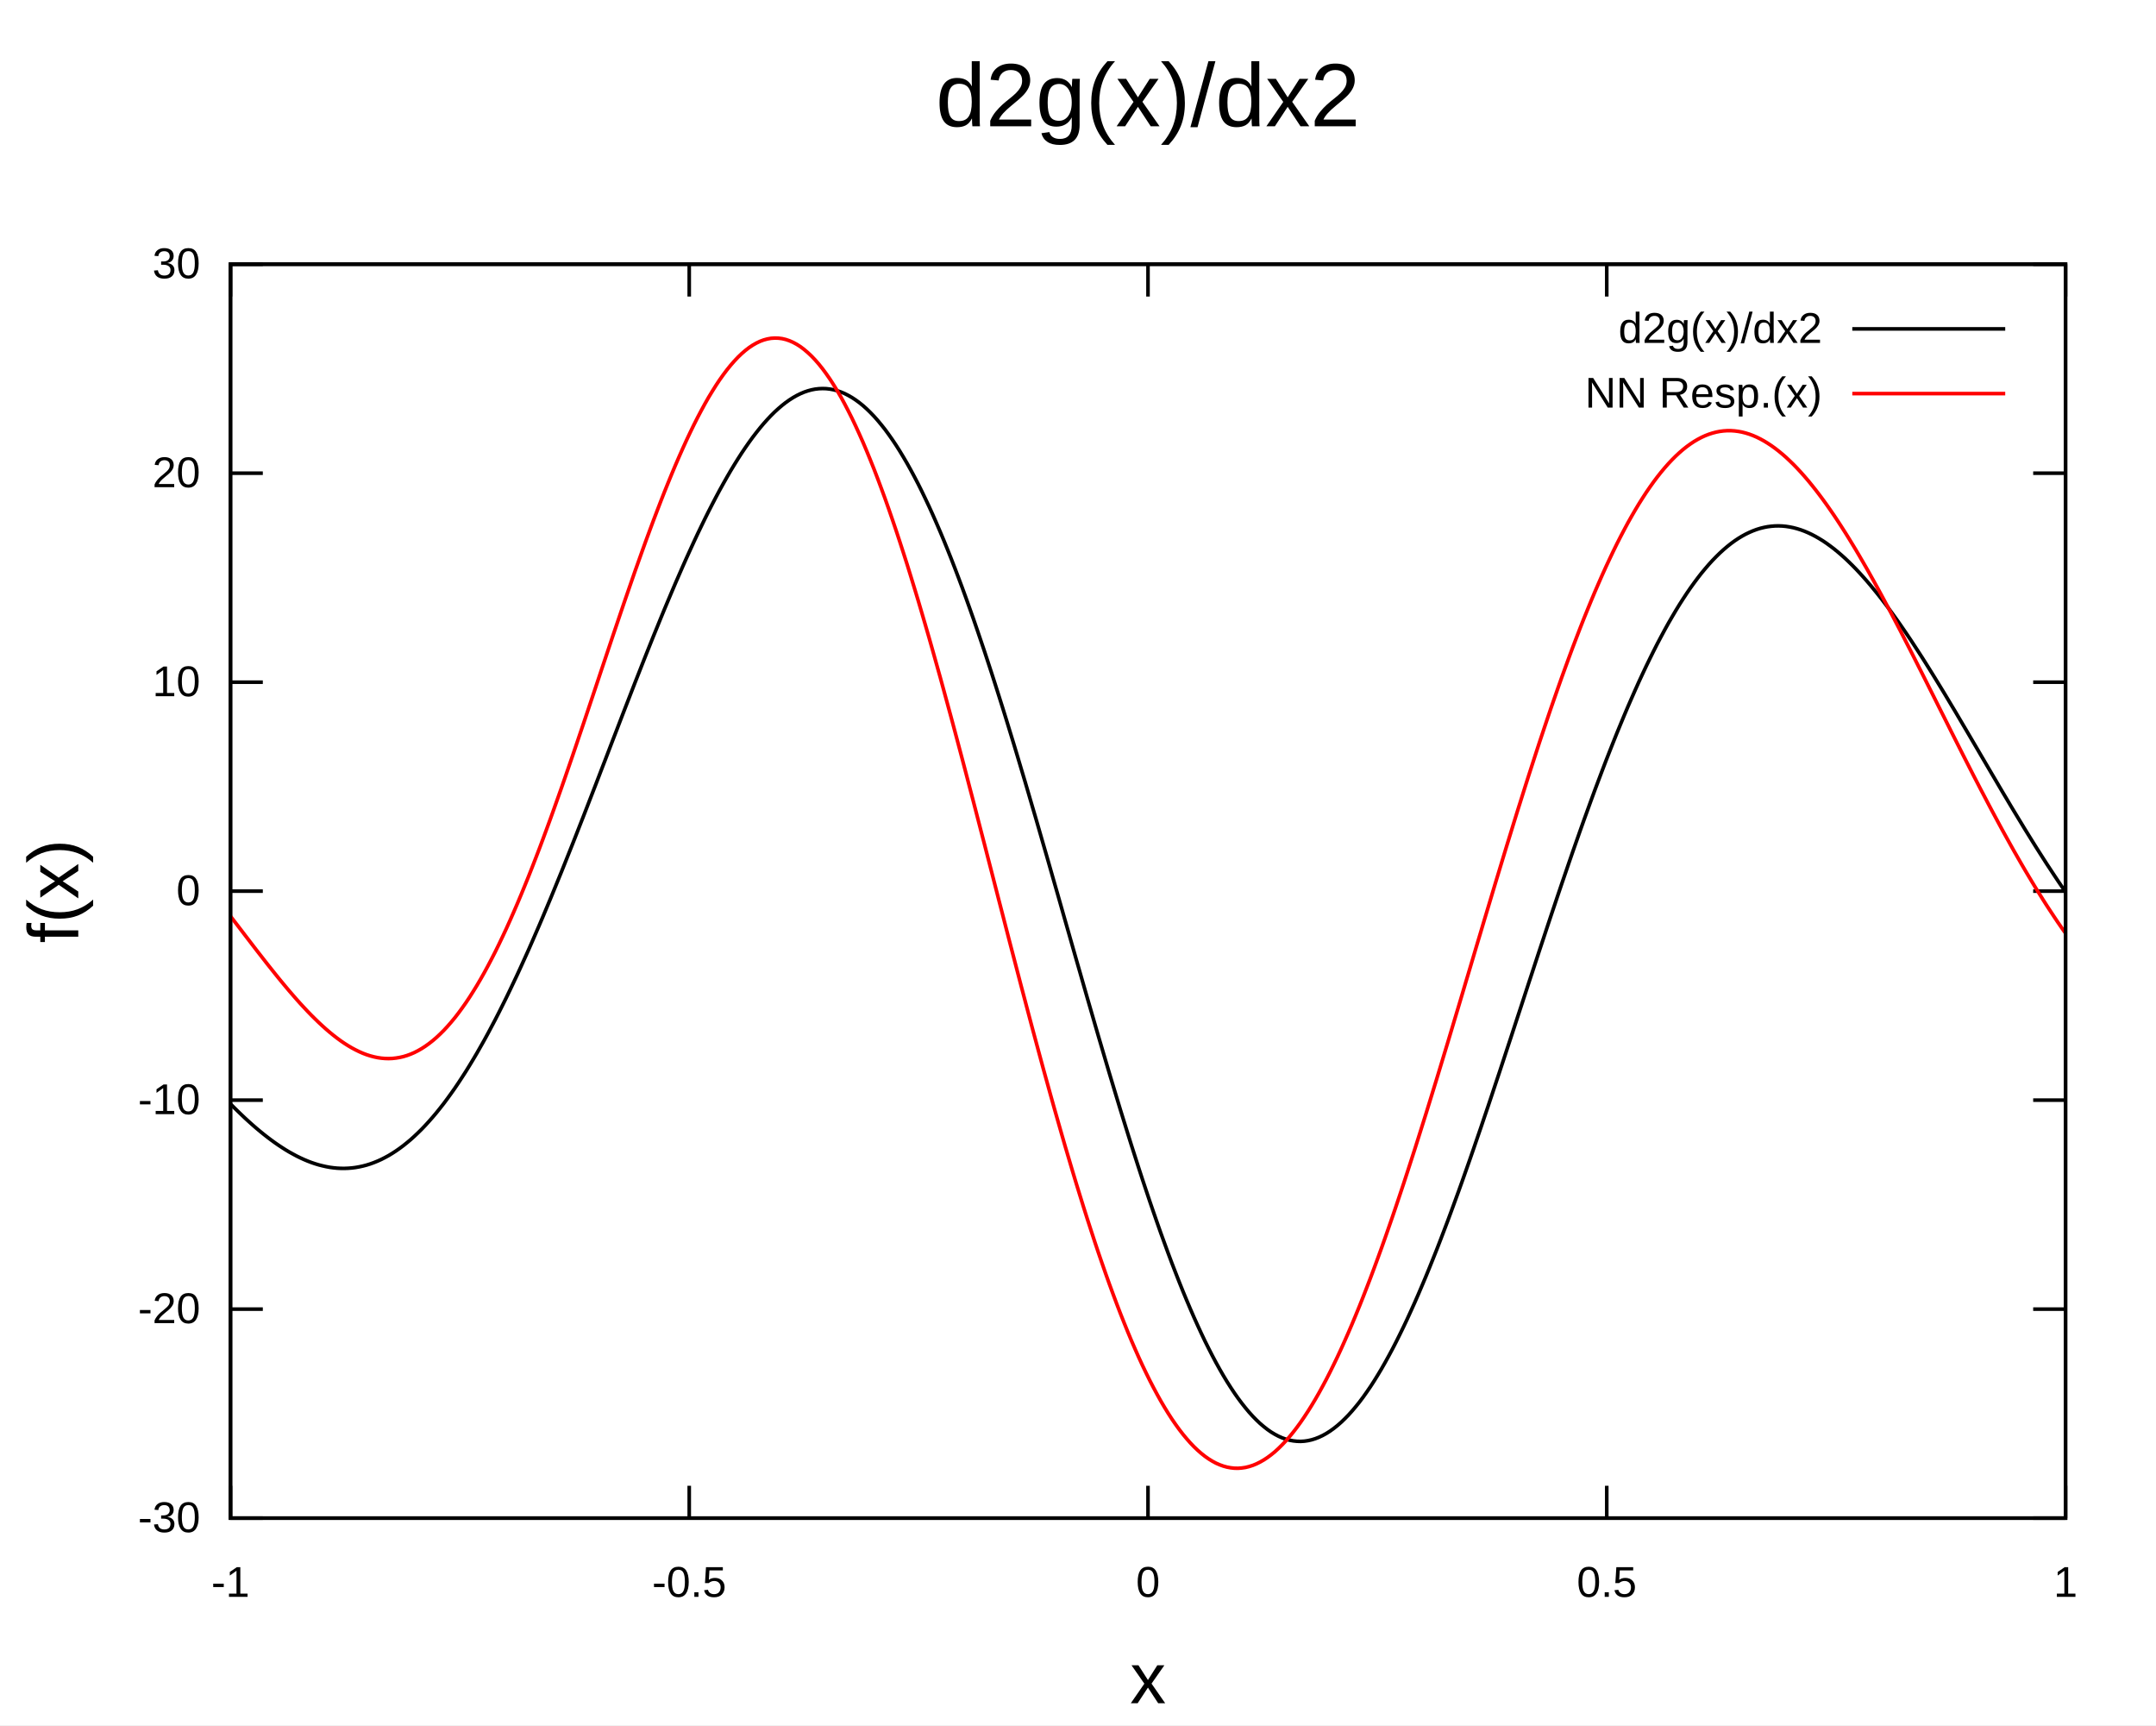
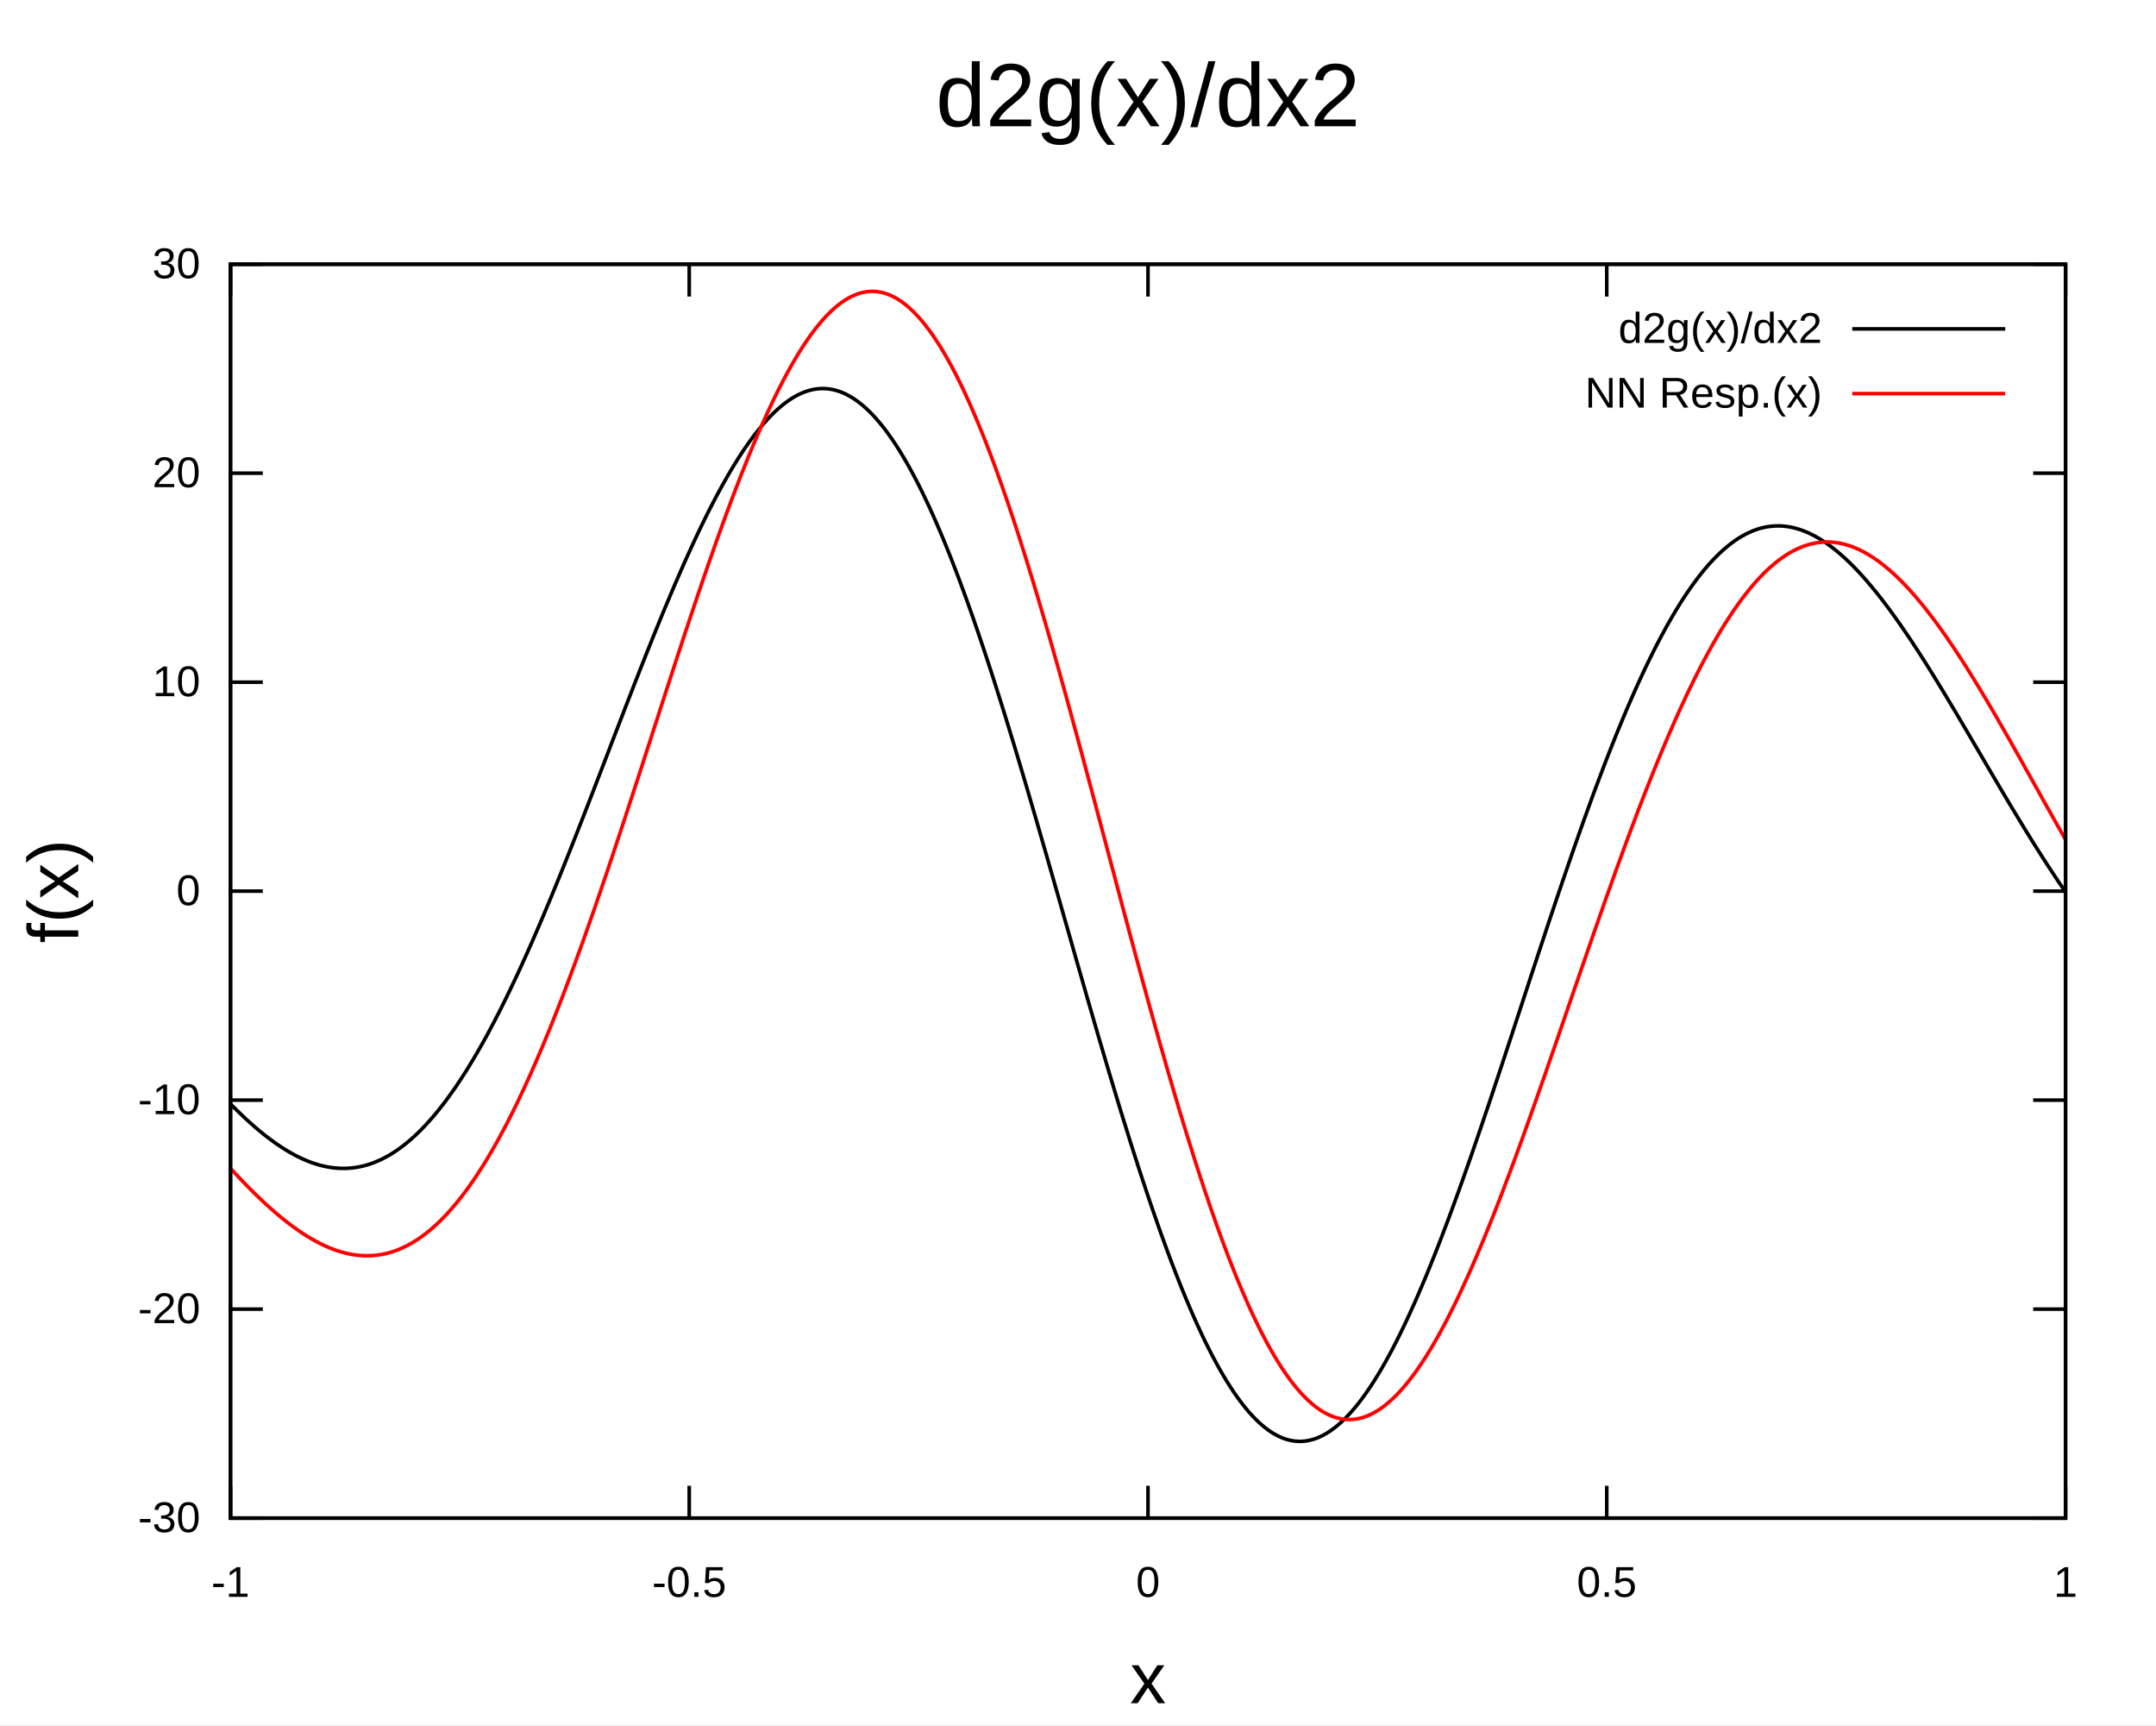
<svg xmlns="http://www.w3.org/2000/svg" xmlns:xlink="http://www.w3.org/1999/xlink" width="600" height="480" viewBox="0 0 600 480">
  <g id="gnuplot_canvas">
    <rect x="0" y="0" width="600" height="480" fill="#ffffff" />
    <defs>
      <circle id="gpDot" r="0.5" stroke-width="0.5" stroke="currentColor" />
      <path id="gpPt0" stroke-width="0.222" stroke="currentColor" d="M-1,0 h2 M0,-1 v2" />
      <path id="gpPt1" stroke-width="0.222" stroke="currentColor" d="M-1,-1 L1,1 M1,-1 L-1,1" />
      <path id="gpPt2" stroke-width="0.222" stroke="currentColor" d="M-1,0 L1,0 M0,-1 L0,1 M-1,-1 L1,1 M-1,1 L1,-1" />
      <rect id="gpPt3" stroke-width="0.222" stroke="currentColor" x="-1" y="-1" width="2" height="2" />
      <rect id="gpPt4" stroke-width="0.222" stroke="currentColor" fill="currentColor" x="-1" y="-1" width="2" height="2" />
      <circle id="gpPt5" stroke-width="0.222" stroke="currentColor" cx="0" cy="0" r="1" />
      <use xlink:href="#gpPt5" id="gpPt6" fill="currentColor" stroke="none" />
      <path id="gpPt7" stroke-width="0.222" stroke="currentColor" d="M0,-1.33 L-1.33,0.67 L1.33,0.67 z" />
      <use xlink:href="#gpPt7" id="gpPt8" fill="currentColor" stroke="none" />
      <use xlink:href="#gpPt7" id="gpPt9" stroke="currentColor" transform="rotate(180)" />
      <use xlink:href="#gpPt9" id="gpPt10" fill="currentColor" stroke="none" />
      <use xlink:href="#gpPt3" id="gpPt11" stroke="currentColor" transform="rotate(45)" />
      <use xlink:href="#gpPt11" id="gpPt12" fill="currentColor" stroke="none" />
      <path id="gpPt13" stroke-width="0.222" stroke="currentColor" d="M0,1.330 L1.265,0.411 L0.782,-1.067 L-0.782,-1.076 L-1.265,0.411 z" />
      <use xlink:href="#gpPt13" id="gpPt14" fill="currentColor" stroke="none" />
      <filter id="textbox" filterUnits="objectBoundingBox" x="0" y="0" height="1" width="1">
        <feFlood flood-color="#FFFFFF" flood-opacity="1" result="bgnd" />
        <feComposite in="SourceGraphic" in2="bgnd" operator="atop" />
      </filter>
      <filter id="greybox" filterUnits="objectBoundingBox" x="0" y="0" height="1" width="1">
        <feFlood flood-color="lightgrey" flood-opacity="1" result="grey" />
        <feComposite in="SourceGraphic" in2="grey" operator="atop" />
      </filter>
    </defs>
    <g fill="none" color="#FFFFFF" stroke="currentColor" stroke-width="1.00" stroke-linecap="butt" stroke-linejoin="miter">
</g>
    <g fill="none" color="black" stroke="currentColor" stroke-width="1.00" stroke-linecap="butt" stroke-linejoin="miter">
      <path stroke="black" d="M64.14,422.40 L73.14,422.40 M574.82,422.40 L565.82,422.40  " />
      <g transform="translate(55.75,426.30)" stroke="none" fill="black" font-family="Arial" font-size="12.00" text-anchor="end">
        <text>
          <tspan font-family="Arial">-30</tspan>
        </text>
      </g>
    </g>
    <g fill="none" color="black" stroke="currentColor" stroke-width="1.00" stroke-linecap="butt" stroke-linejoin="miter">
      <path stroke="black" d="M64.14,364.25 L73.14,364.25 M574.82,364.25 L565.82,364.25  " />
      <g transform="translate(55.75,368.15)" stroke="none" fill="black" font-family="Arial" font-size="12.00" text-anchor="end">
        <text>
          <tspan font-family="Arial">-20</tspan>
        </text>
      </g>
    </g>
    <g fill="none" color="black" stroke="currentColor" stroke-width="1.00" stroke-linecap="butt" stroke-linejoin="miter">
      <path stroke="black" d="M64.14,306.10 L73.14,306.10 M574.82,306.10 L565.82,306.10  " />
      <g transform="translate(55.75,310.00)" stroke="none" fill="black" font-family="Arial" font-size="12.00" text-anchor="end">
        <text>
          <tspan font-family="Arial">-10</tspan>
        </text>
      </g>
    </g>
    <g fill="none" color="black" stroke="currentColor" stroke-width="1.00" stroke-linecap="butt" stroke-linejoin="miter">
      <path stroke="black" d="M64.14,247.95 L73.14,247.95 M574.82,247.95 L565.82,247.95  " />
      <g transform="translate(55.75,251.85)" stroke="none" fill="black" font-family="Arial" font-size="12.00" text-anchor="end">
        <text>
          <tspan font-family="Arial"> 0</tspan>
        </text>
      </g>
    </g>
    <g fill="none" color="black" stroke="currentColor" stroke-width="1.00" stroke-linecap="butt" stroke-linejoin="miter">
      <path stroke="black" d="M64.14,189.81 L73.14,189.81 M574.82,189.81 L565.82,189.81  " />
      <g transform="translate(55.75,193.71)" stroke="none" fill="black" font-family="Arial" font-size="12.00" text-anchor="end">
        <text>
          <tspan font-family="Arial"> 10</tspan>
        </text>
      </g>
    </g>
    <g fill="none" color="black" stroke="currentColor" stroke-width="1.00" stroke-linecap="butt" stroke-linejoin="miter">
      <path stroke="black" d="M64.14,131.66 L73.14,131.66 M574.82,131.66 L565.82,131.66  " />
      <g transform="translate(55.75,135.56)" stroke="none" fill="black" font-family="Arial" font-size="12.00" text-anchor="end">
        <text>
          <tspan font-family="Arial"> 20</tspan>
        </text>
      </g>
    </g>
    <g fill="none" color="black" stroke="currentColor" stroke-width="1.00" stroke-linecap="butt" stroke-linejoin="miter">
      <path stroke="black" d="M64.14,73.51 L73.14,73.51 M574.82,73.51 L565.82,73.51  " />
      <g transform="translate(55.75,77.41)" stroke="none" fill="black" font-family="Arial" font-size="12.00" text-anchor="end">
        <text>
          <tspan font-family="Arial"> 30</tspan>
        </text>
      </g>
    </g>
    <g fill="none" color="black" stroke="currentColor" stroke-width="1.00" stroke-linecap="butt" stroke-linejoin="miter">
      <path stroke="black" d="M64.14,422.40 L64.14,413.40 M64.14,73.51 L64.14,82.51  " />
      <g transform="translate(64.14,444.30)" stroke="none" fill="black" font-family="Arial" font-size="12.00" text-anchor="middle">
        <text>
          <tspan font-family="Arial">-1</tspan>
        </text>
      </g>
    </g>
    <g fill="none" color="black" stroke="currentColor" stroke-width="1.00" stroke-linecap="butt" stroke-linejoin="miter">
      <path stroke="black" d="M191.81,422.40 L191.81,413.40 M191.81,73.51 L191.81,82.51  " />
      <g transform="translate(191.81,444.30)" stroke="none" fill="black" font-family="Arial" font-size="12.00" text-anchor="middle">
        <text>
          <tspan font-family="Arial">-0.5</tspan>
        </text>
      </g>
    </g>
    <g fill="none" color="black" stroke="currentColor" stroke-width="1.00" stroke-linecap="butt" stroke-linejoin="miter">
      <path stroke="black" d="M319.48,422.40 L319.48,413.40 M319.48,73.51 L319.48,82.51  " />
      <g transform="translate(319.48,444.30)" stroke="none" fill="black" font-family="Arial" font-size="12.00" text-anchor="middle">
        <text>
          <tspan font-family="Arial"> 0</tspan>
        </text>
      </g>
    </g>
    <g fill="none" color="black" stroke="currentColor" stroke-width="1.00" stroke-linecap="butt" stroke-linejoin="miter">
      <path stroke="black" d="M447.15,422.40 L447.15,413.40 M447.15,73.51 L447.15,82.51  " />
      <g transform="translate(447.15,444.30)" stroke="none" fill="black" font-family="Arial" font-size="12.00" text-anchor="middle">
        <text>
          <tspan font-family="Arial"> 0.5</tspan>
        </text>
      </g>
    </g>
    <g fill="none" color="black" stroke="currentColor" stroke-width="1.00" stroke-linecap="butt" stroke-linejoin="miter">
      <path stroke="black" d="M574.82,422.40 L574.82,413.40 M574.82,73.51 L574.82,82.51  " />
      <g transform="translate(574.82,444.30)" stroke="none" fill="black" font-family="Arial" font-size="12.00" text-anchor="middle">
        <text>
          <tspan font-family="Arial"> 1</tspan>
        </text>
      </g>
    </g>
    <g fill="none" color="black" stroke="currentColor" stroke-width="1.00" stroke-linecap="butt" stroke-linejoin="miter">
</g>
    <g fill="none" color="black" stroke="currentColor" stroke-width="1.00" stroke-linecap="butt" stroke-linejoin="miter">
      <path stroke="black" d="M64.14,73.51 L64.14,422.40 L574.82,422.40 L574.82,73.51 L64.14,73.51 Z  " />
    </g>
    <g fill="none" color="black" stroke="currentColor" stroke-width="1.00" stroke-linecap="butt" stroke-linejoin="miter">
      <g transform="translate(21.78,247.96) rotate(270)" stroke="none" fill="black" font-family="Arial" font-size="20.00" text-anchor="middle">
        <text>
          <tspan font-family="Arial">f(x)</tspan>
        </text>
      </g>
    </g>
    <g fill="none" color="black" stroke="currentColor" stroke-width="1.00" stroke-linecap="butt" stroke-linejoin="miter">
      <g transform="translate(319.48,473.90)" stroke="none" fill="black" font-family="Arial" font-size="20.00" text-anchor="middle">
        <text>
          <tspan font-family="Arial">x</tspan>
        </text>
      </g>
    </g>
    <g fill="none" color="black" stroke="currentColor" stroke-width="1.00" stroke-linecap="butt" stroke-linejoin="miter">
</g>
    <g id="gnuplot_plot_1">
      <g fill="none" color="black" stroke="currentColor" stroke-width="1.00" stroke-linecap="butt" stroke-linejoin="miter">
        <g transform="translate(507.09,95.41)" stroke="none" fill="black" font-family="Arial" font-size="12.00" text-anchor="end">
          <text>
            <tspan font-family="Arial">d2g(x)/dx2</tspan>
          </text>
        </g>
      </g>
      <g fill="none" color="black" stroke="currentColor" stroke-width="1.00" stroke-linecap="butt" stroke-linejoin="miter">
        <path stroke="rgb(  0,   0,   0)" d="M515.48,91.51 L558.04,91.51 M64.14,307.15 L65.16,308.18 L66.19,309.19 L67.21,310.17 L68.23,311.14 L69.26,312.08   L70.28,312.99 L71.30,313.88 L72.33,314.74 L73.35,315.57 L74.37,316.37 L75.40,317.15 L76.42,317.89 L77.44,318.60   L78.47,319.28 L79.49,319.93 L80.51,320.54 L81.54,321.11 L82.56,321.66 L83.58,322.16 L84.61,322.63 L85.63,323.06   L86.65,323.45 L87.68,323.80 L88.70,324.11 L89.73,324.37 L90.75,324.60 L91.77,324.79 L92.80,324.93 L93.82,325.03   L94.84,325.08 L95.87,325.09 L96.89,325.05 L97.91,324.97 L98.94,324.84 L99.96,324.66 L100.98,324.44 L102.01,324.17   L103.03,323.85 L104.05,323.48 L105.08,323.06 L106.10,322.60 L107.12,322.08 L108.15,321.52 L109.17,320.90 L110.19,320.24   L111.22,319.52 L112.24,318.76 L113.26,317.94 L114.29,317.08 L115.31,316.16 L116.33,315.19 L117.36,314.18 L118.38,313.11   L119.40,311.99 L120.43,310.82 L121.45,309.61 L122.47,308.34 L123.50,307.03 L124.52,305.66 L125.54,304.25 L126.57,302.79   L127.59,301.28 L128.61,299.72 L129.64,298.12 L130.66,296.47 L131.68,294.78 L132.71,293.04 L133.73,291.25 L134.76,289.43   L135.78,287.56 L136.80,285.64 L137.83,283.69 L138.85,281.70 L139.87,279.66 L140.90,277.59 L141.92,275.48 L142.94,273.33   L143.97,271.15 L144.99,268.93 L146.01,266.68 L147.04,264.40 L148.06,262.08 L149.08,259.73 L150.11,257.36 L151.13,254.96   L152.15,252.53 L153.18,250.07 L154.20,247.59 L155.22,245.09 L156.25,242.57 L157.27,240.02 L158.29,237.46 L159.32,234.88   L160.34,232.29 L161.36,229.68 L162.39,227.06 L163.41,224.43 L164.43,221.79 L165.46,219.14 L166.48,216.49 L167.50,213.83   L168.53,211.17 L169.55,208.50 L170.57,205.84 L171.60,203.18 L172.62,200.52 L173.64,197.87 L174.67,195.22 L175.69,192.59   L176.71,189.96 L177.74,187.35 L178.76,184.75 L179.78,182.17 L180.81,179.60 L181.83,177.05 L182.86,174.53 L183.88,172.02   L184.90,169.54 L185.93,167.09 L186.95,164.67 L187.97,162.27 L189.00,159.91 L190.02,157.57 L191.04,155.28 L192.07,153.02   L193.09,150.79 L194.11,148.61 L195.14,146.47 L196.16,144.37 L197.18,142.32 L198.21,140.31 L199.23,138.35 L200.25,136.44   L201.28,134.58 L202.30,132.77 L203.32,131.01 L204.35,129.31 L205.37,127.67 L206.39,126.08 L207.42,124.55 L208.44,123.09   L209.46,121.68 L210.49,120.34 L211.51,119.06 L212.53,117.85 L213.56,116.70 L214.58,115.62 L215.60,114.61 L216.63,113.67   L217.65,112.80 L218.67,112.00 L219.70,111.27 L220.72,110.62 L221.74,110.04 L222.77,109.53 L223.79,109.10 L224.81,108.75   L225.84,108.47 L226.86,108.27 L227.89,108.15 L228.91,108.11 L229.93,108.14 L230.96,108.26 L231.98,108.45 L233.00,108.72   L234.03,109.07 L235.05,109.50 L236.07,110.02 L237.10,110.61 L238.12,111.28 L239.14,112.03 L240.17,112.86 L241.19,113.77   L242.21,114.76 L243.24,115.83 L244.26,116.98 L245.28,118.21 L246.31,119.51 L247.33,120.90 L248.35,122.35 L249.38,123.89   L250.40,125.50 L251.42,127.19 L252.45,128.95 L253.47,130.78 L254.49,132.68 L255.52,134.66 L256.54,136.71 L257.56,138.83   L258.59,141.01 L259.61,143.26 L260.63,145.58 L261.66,147.97 L262.68,150.41 L263.70,152.92 L264.73,155.50 L265.75,158.13   L266.77,160.81 L267.80,163.56 L268.82,166.36 L269.84,169.21 L270.87,172.12 L271.89,175.08 L272.91,178.08 L273.94,181.13   L274.96,184.23 L275.99,187.37 L277.01,190.55 L278.03,193.77 L279.06,197.03 L280.08,200.32 L281.10,203.65 L282.13,207.01   L283.15,210.40 L284.17,213.82 L285.20,217.26 L286.22,220.73 L287.24,224.22 L288.27,227.72 L289.29,231.25 L290.31,234.79   L291.34,238.34 L292.36,241.91 L293.38,245.48 L294.41,249.06 L295.43,252.64 L296.45,256.23 L297.48,259.82 L298.50,263.40   L299.52,266.98 L300.55,270.55 L301.57,274.12 L302.59,277.67 L303.62,281.21 L304.64,284.73 L305.66,288.24 L306.69,291.73   L307.71,295.19 L308.73,298.63 L309.76,302.05 L310.78,305.43 L311.80,308.79 L312.83,312.11 L313.85,315.40 L314.87,318.65   L315.90,321.87 L316.92,325.04 L317.94,328.17 L318.97,331.26 L319.99,334.30 L321.02,337.29 L322.04,340.23 L323.06,343.12   L324.09,345.95 L325.11,348.74 L326.13,351.46 L327.16,354.12 L328.18,356.73 L329.20,359.27 L330.23,361.75 L331.25,364.16   L332.27,366.51 L333.30,368.79 L334.32,371.00 L335.34,373.15 L336.37,375.21 L337.39,377.21 L338.41,379.13 L339.44,380.98   L340.46,382.75 L341.48,384.44 L342.51,386.06 L343.53,387.60 L344.55,389.05 L345.58,390.43 L346.60,391.72 L347.62,392.94   L348.65,394.07 L349.67,395.11 L350.69,396.08 L351.72,396.95 L352.74,397.75 L353.76,398.46 L354.79,399.08 L355.81,399.62   L356.83,400.07 L357.86,400.44 L358.88,400.72 L359.90,400.91 L360.93,401.02 L361.95,401.05 L362.97,400.99 L364.00,400.84   L365.02,400.61 L366.05,400.29 L367.07,399.89 L368.09,399.41 L369.12,398.84 L370.14,398.19 L371.16,397.46 L372.19,396.64   L373.21,395.75 L374.23,394.77 L375.26,393.72 L376.28,392.59 L377.30,391.38 L378.33,390.10 L379.35,388.74 L380.37,387.30   L381.40,385.80 L382.42,384.22 L383.44,382.57 L384.47,380.85 L385.49,379.06 L386.51,377.21 L387.54,375.29 L388.56,373.31   L389.58,371.26 L390.61,369.15 L391.63,366.99 L392.65,364.76 L393.68,362.48 L394.70,360.15 L395.72,357.76 L396.75,355.32   L397.77,352.83 L398.79,350.29 L399.82,347.71 L400.84,345.08 L401.86,342.41 L402.89,339.70 L403.91,336.95 L404.93,334.16   L405.96,331.34 L406.98,328.49 L408.00,325.60 L409.03,322.68 L410.05,319.74 L411.07,316.77 L412.10,313.78 L413.12,310.76   L414.15,307.73 L415.17,304.68 L416.19,301.61 L417.22,298.53 L418.24,295.44 L419.26,292.33 L420.29,289.22 L421.31,286.11   L422.33,282.99 L423.36,279.86 L424.38,276.74 L425.40,273.62 L426.43,270.50 L427.45,267.39 L428.47,264.29 L429.50,261.20   L430.52,258.11 L431.54,255.05 L432.57,251.99 L433.59,248.95 L434.61,245.94 L435.64,242.94 L436.66,239.96 L437.68,237.01   L438.71,234.08 L439.73,231.18 L440.75,228.31 L441.78,225.47 L442.80,222.66 L443.82,219.88 L444.85,217.14 L445.87,214.44   L446.89,211.77 L447.92,209.14 L448.94,206.56 L449.96,204.01 L450.99,201.51 L452.01,199.05 L453.03,196.64 L454.06,194.28   L455.08,191.96 L456.10,189.69 L457.13,187.47 L458.15,185.31 L459.18,183.19 L460.20,181.13 L461.22,179.12 L462.25,177.17   L463.27,175.27 L464.29,173.43 L465.32,171.65 L466.34,169.92 L467.36,168.25 L468.39,166.64 L469.41,165.09 L470.43,163.60   L471.46,162.17 L472.48,160.80 L473.50,159.49 L474.53,158.25 L475.55,157.06 L476.57,155.94 L477.60,154.88 L478.62,153.88   L479.64,152.95 L480.67,152.07 L481.69,151.26 L482.71,150.51 L483.74,149.82 L484.76,149.20 L485.78,148.64 L486.81,148.14   L487.83,147.70 L488.85,147.32 L489.88,147.00 L490.90,146.75 L491.92,146.55 L492.95,146.42 L493.97,146.34 L494.99,146.32   L496.02,146.36 L497.04,146.46 L498.06,146.62 L499.09,146.83 L500.11,147.10 L501.13,147.42 L502.16,147.80 L503.18,148.23   L504.20,148.71 L505.23,149.25 L506.25,149.84 L507.28,150.47 L508.30,151.16 L509.32,151.90 L510.35,152.68 L511.37,153.51   L512.39,154.38 L513.42,155.30 L514.44,156.27 L515.46,157.27 L516.49,158.32 L517.51,159.41 L518.53,160.53 L519.56,161.70   L520.58,162.90 L521.60,164.14 L522.63,165.41 L523.65,166.71 L524.67,168.05 L525.70,169.42 L526.72,170.82 L527.74,172.24   L528.77,173.70 L529.79,175.18 L530.81,176.68 L531.84,178.21 L532.86,179.77 L533.88,181.34 L534.91,182.93 L535.93,184.54   L536.95,186.17 L537.98,187.82 L539.00,189.48 L540.02,191.15 L541.05,192.84 L542.07,194.54 L543.09,196.25 L544.12,197.96   L545.14,199.69 L546.16,201.42 L547.19,203.16 L548.21,204.90 L549.23,206.64 L550.26,208.39 L551.28,210.14 L552.31,211.89   L553.33,213.63 L554.35,215.37 L555.38,217.11 L556.40,218.85 L557.42,220.58 L558.45,222.30 L559.47,224.02 L560.49,225.72   L561.52,227.42 L562.54,229.10 L563.56,230.78 L564.59,232.44 L565.61,234.09 L566.63,235.72 L567.66,237.34 L568.68,238.94   L569.70,240.53 L570.73,242.09 L571.75,243.64 L572.77,245.17 L573.80,246.68 L574.82,248.17  " />
      </g>
    </g>
    <g id="gnuplot_plot_2">
      <g fill="none" color="black" stroke="currentColor" stroke-width="1.00" stroke-linecap="butt" stroke-linejoin="miter">
        <g transform="translate(507.09,113.41)" stroke="none" fill="black" font-family="Arial" font-size="12.00" text-anchor="end">
          <text>
            <tspan font-family="Arial">NN Resp.(x)</tspan>
          </text>
        </g>
      </g>
      <g fill="none" color="black" stroke="currentColor" stroke-width="1.00" stroke-linecap="butt" stroke-linejoin="miter">
-         <path stroke="rgb(255,   0,   0)" d="M515.48,109.51 L558.04,109.51 M64.14,254.92 L65.16,256.25 L66.19,257.59 L67.21,258.92 L68.23,260.26 L69.26,261.60   L70.28,262.93 L71.30,264.26 L72.33,265.58 L73.35,266.89 L74.37,268.20 L75.40,269.49 L76.42,270.77 L77.44,272.04   L78.47,273.29 L79.49,274.52 L80.51,275.73 L81.54,276.92 L82.56,278.09 L83.58,279.23 L84.61,280.34 L85.63,281.43   L86.65,282.48 L87.68,283.50 L88.70,284.49 L89.73,285.44 L90.75,286.36 L91.77,287.23 L92.80,288.07 L93.82,288.86   L94.84,289.61 L95.87,290.31 L96.89,290.96 L97.91,291.56 L98.94,292.11 L99.96,292.61 L100.98,293.06 L102.01,293.45   L103.03,293.78 L104.05,294.05 L105.08,294.27 L106.10,294.42 L107.12,294.51 L108.15,294.54 L109.17,294.50 L110.19,294.39   L111.22,294.22 L112.24,293.99 L113.26,293.68 L114.29,293.30 L115.31,292.86 L116.33,292.34 L117.36,291.75 L118.38,291.09   L119.40,290.36 L120.43,289.55 L121.45,288.68 L122.47,287.72 L123.50,286.70 L124.52,285.60 L125.54,284.43 L126.57,283.19   L127.59,281.87 L128.61,280.48 L129.64,279.02 L130.66,277.49 L131.68,275.88 L132.71,274.21 L133.73,272.47 L134.76,270.65   L135.78,268.77 L136.80,266.83 L137.83,264.82 L138.85,262.74 L139.87,260.60 L140.90,258.40 L141.92,256.14 L142.94,253.82   L143.97,251.44 L144.99,249.01 L146.01,246.53 L147.04,243.99 L148.06,241.41 L149.08,238.78 L150.11,236.10 L151.13,233.38   L152.15,230.62 L153.18,227.82 L154.20,224.98 L155.22,222.11 L156.25,219.21 L157.27,216.28 L158.29,213.33 L159.32,210.35   L160.34,207.35 L161.36,204.33 L162.39,201.30 L163.41,198.26 L164.43,195.21 L165.46,192.15 L166.48,189.09 L167.50,186.03   L168.53,182.97 L169.55,179.92 L170.57,176.88 L171.60,173.85 L172.62,170.83 L173.64,167.83 L174.67,164.85 L175.69,161.90   L176.71,158.97 L177.74,156.08 L178.76,153.22 L179.78,150.39 L180.81,147.60 L181.83,144.86 L182.86,142.15 L183.88,139.50   L184.90,136.90 L185.93,134.35 L186.95,131.86 L187.97,129.43 L189.00,127.05 L190.02,124.75 L191.04,122.51 L192.07,120.33   L193.09,118.23 L194.11,116.21 L195.14,114.26 L196.16,112.38 L197.18,110.59 L198.21,108.89 L199.23,107.26 L200.25,105.72   L201.28,104.27 L202.30,102.91 L203.32,101.65 L204.35,100.47 L205.37,99.39 L206.39,98.41 L207.42,97.52 L208.44,96.73   L209.46,96.05 L210.49,95.46 L211.51,94.97 L212.53,94.59 L213.56,94.31 L214.58,94.13 L215.60,94.06 L216.63,94.09   L217.65,94.22 L218.67,94.46 L219.70,94.81 L220.72,95.26 L221.74,95.81 L222.77,96.47 L223.79,97.24 L224.81,98.11   L225.84,99.08 L226.86,100.15 L227.89,101.33 L228.91,102.61 L229.93,103.99 L230.96,105.47 L231.98,107.05 L233.00,108.72   L234.03,110.49 L235.05,112.36 L236.07,114.32 L237.10,116.37 L238.12,118.52 L239.14,120.75 L240.17,123.07 L241.19,125.48   L242.21,127.97 L243.24,130.54 L244.26,133.20 L245.28,135.93 L246.31,138.74 L247.33,141.62 L248.35,144.57 L249.38,147.60   L250.40,150.69 L251.42,153.84 L252.45,157.06 L253.47,160.35 L254.49,163.68 L255.52,167.08 L256.54,170.53 L257.56,174.02   L258.59,177.57 L259.61,181.16 L260.63,184.80 L261.66,188.47 L262.68,192.19 L263.70,195.94 L264.73,199.72 L265.75,203.53   L266.77,207.37 L267.80,211.24 L268.82,215.12 L269.84,219.03 L270.87,222.95 L271.89,226.89 L272.91,230.84 L273.94,234.79   L274.96,238.76 L275.99,242.73 L277.01,246.69 L278.03,250.66 L279.06,254.62 L280.08,258.58 L281.10,262.53 L282.13,266.46   L283.15,270.38 L284.17,274.29 L285.20,278.17 L286.22,282.04 L287.24,285.88 L288.27,289.70 L289.29,293.48 L290.31,297.24   L291.34,300.96 L292.36,304.65 L293.38,308.30 L294.41,311.91 L295.43,315.48 L296.45,319.01 L297.48,322.49 L298.50,325.93   L299.52,329.31 L300.55,332.65 L301.57,335.93 L302.59,339.15 L303.62,342.32 L304.64,345.44 L305.66,348.49 L306.69,351.48   L307.71,354.41 L308.73,357.27 L309.76,360.07 L310.78,362.80 L311.80,365.46 L312.83,368.05 L313.85,370.57 L314.87,373.02   L315.90,375.39 L316.92,377.69 L317.94,379.91 L318.97,382.05 L319.99,384.12 L321.02,386.11 L322.04,388.01 L323.06,389.84   L324.09,391.59 L325.11,393.25 L326.13,394.83 L327.16,396.33 L328.18,397.74 L329.20,399.06 L330.23,400.30 L331.25,401.46   L332.27,402.53 L333.30,403.51 L334.32,404.40 L335.34,405.21 L336.37,405.93 L337.39,406.56 L338.41,407.11 L339.44,407.56   L340.46,407.93 L341.48,408.21 L342.51,408.40 L343.53,408.51 L344.55,408.53 L345.58,408.45 L346.60,408.30 L347.62,408.05   L348.65,407.72 L349.67,407.30 L350.69,406.79 L351.72,406.20 L352.74,405.53 L353.76,404.77 L354.79,403.93 L355.81,403.00   L356.83,401.99 L357.86,400.90 L358.88,399.73 L359.90,398.48 L360.93,397.14 L361.95,395.74 L362.97,394.25 L364.00,392.68   L365.02,391.05 L366.05,389.33 L367.07,387.55 L368.09,385.69 L369.12,383.76 L370.14,381.76 L371.16,379.69 L372.19,377.56   L373.21,375.36 L374.23,373.09 L375.26,370.76 L376.28,368.38 L377.30,365.93 L378.33,363.42 L379.35,360.85 L380.37,358.23   L381.40,355.56 L382.42,352.83 L383.44,350.06 L384.47,347.23 L385.49,344.36 L386.51,341.44 L387.54,338.48 L388.56,335.48   L389.58,332.43 L390.61,329.35 L391.63,326.23 L392.65,323.08 L393.68,319.90 L394.70,316.68 L395.72,313.44 L396.75,310.17   L397.77,306.87 L398.79,303.56 L399.82,300.22 L400.84,296.86 L401.86,293.49 L402.89,290.10 L403.91,286.70 L404.93,283.29   L405.96,279.86 L406.98,276.44 L408.00,273.00 L409.03,269.57 L410.05,266.13 L411.07,262.70 L412.10,259.27 L413.12,255.84   L414.15,252.42 L415.17,249.02 L416.19,245.62 L417.22,242.23 L418.24,238.86 L419.26,235.51 L420.29,232.18 L421.31,228.86   L422.33,225.57 L423.36,222.31 L424.38,219.07 L425.40,215.86 L426.43,212.68 L427.45,209.53 L428.47,206.41 L429.50,203.33   L430.52,200.29 L431.54,197.28 L432.57,194.31 L433.59,191.39 L434.61,188.51 L435.64,185.67 L436.66,182.88 L437.68,180.13   L438.71,177.44 L439.73,174.79 L440.75,172.20 L441.78,169.66 L442.80,167.17 L443.82,164.74 L444.85,162.36 L445.87,160.04   L446.89,157.78 L447.92,155.58 L448.94,153.43 L449.96,151.35 L450.99,149.33 L452.01,147.38 L453.03,145.48 L454.06,143.65   L455.08,141.89 L456.10,140.19 L457.13,138.56 L458.15,136.99 L459.18,135.49 L460.20,134.06 L461.22,132.70 L462.25,131.40   L463.27,130.18 L464.29,129.02 L465.32,127.93 L466.34,126.91 L467.36,125.96 L468.39,125.07 L469.41,124.26 L470.43,123.52   L471.46,122.84 L472.48,122.24 L473.50,121.70 L474.53,121.23 L475.55,120.83 L476.57,120.50 L477.60,120.23 L478.62,120.03   L479.64,119.90 L480.67,119.83 L481.69,119.83 L482.71,119.90 L483.74,120.03 L484.76,120.22 L485.78,120.48 L486.81,120.80   L487.83,121.18 L488.85,121.62 L489.88,122.13 L490.90,122.69 L491.92,123.31 L492.95,123.99 L493.97,124.72 L494.99,125.51   L496.02,126.36 L497.04,127.25 L498.06,128.21 L499.09,129.21 L500.11,130.26 L501.13,131.36 L502.16,132.52 L503.18,133.71   L504.20,134.96 L505.23,136.25 L506.25,137.58 L507.28,138.96 L508.30,140.37 L509.32,141.83 L510.35,143.32 L511.37,144.85   L512.39,146.42 L513.42,148.03 L514.44,149.66 L515.46,151.33 L516.49,153.03 L517.51,154.76 L518.53,156.52 L519.56,158.30   L520.58,160.11 L521.60,161.94 L522.63,163.80 L523.65,165.68 L524.67,167.58 L525.70,169.49 L526.72,171.43 L527.74,173.38   L528.77,175.35 L529.79,177.33 L530.81,179.32 L531.84,181.32 L532.86,183.33 L533.88,185.35 L534.91,187.38 L535.93,189.41   L536.95,191.45 L537.98,193.49 L539.00,195.53 L540.02,197.57 L541.05,199.61 L542.07,201.65 L543.09,203.69 L544.12,205.73   L545.14,207.75 L546.16,209.77 L547.19,211.79 L548.21,213.79 L549.23,215.79 L550.26,217.77 L551.28,219.75 L552.31,221.70   L553.33,223.65 L554.35,225.58 L555.38,227.49 L556.40,229.39 L557.42,231.27 L558.45,233.13 L559.47,234.97 L560.49,236.79   L561.52,238.59 L562.54,240.37 L563.56,242.12 L564.59,243.85 L565.61,245.55 L566.63,247.23 L567.66,248.88 L568.68,250.51   L569.70,252.11 L570.73,253.68 L571.75,255.22 L572.77,256.74 L573.80,258.22 L574.82,259.67  " />
+         <path stroke="rgb(255,   0,   0)" d="M515.48,109.51 L558.04,109.51 M64.14,325.07 L65.16,326.18 L66.19,327.27 L67.21,328.35 L68.23,329.41 L69.26,330.46   L70.28,331.48 L71.30,332.49 L72.33,333.47 L73.35,334.44 L74.37,335.38 L75.40,336.30 L76.42,337.20 L77.44,338.07   L78.47,338.92 L79.49,339.74 L80.51,340.53 L81.54,341.30 L82.56,342.03 L83.58,342.74 L84.61,343.41 L85.63,344.06   L86.65,344.67 L87.68,345.25 L88.70,345.80 L89.73,346.31 L90.75,346.78 L91.77,347.22 L92.80,347.62 L93.82,347.98   L94.84,348.30 L95.87,348.58 L96.89,348.83 L97.91,349.03 L98.94,349.19 L99.96,349.30 L100.98,349.37 L102.01,349.40   L103.03,349.38 L104.05,349.32 L105.08,349.21 L106.10,349.05 L107.12,348.85 L108.15,348.60 L109.17,348.30 L110.19,347.95   L111.22,347.54 L112.24,347.09 L113.26,346.59 L114.29,346.04 L115.31,345.43 L116.33,344.78 L117.36,344.07 L118.38,343.30   L119.40,342.49 L120.43,341.62 L121.45,340.70 L122.47,339.72 L123.50,338.69 L124.52,337.61 L125.54,336.47 L126.57,335.27   L127.59,334.02 L128.61,332.72 L129.64,331.37 L130.66,329.96 L131.68,328.49 L132.71,326.97 L133.73,325.40 L134.76,323.77   L135.78,322.09 L136.80,320.36 L137.83,318.57 L138.85,316.73 L139.87,314.84 L140.90,312.90 L141.92,310.91 L142.94,308.86   L143.97,306.77 L144.99,304.63 L146.01,302.44 L147.04,300.20 L148.06,297.91 L149.08,295.58 L150.11,293.20 L151.13,290.78   L152.15,288.31 L153.18,285.80 L154.20,283.25 L155.22,280.66 L156.25,278.03 L157.27,275.36 L158.29,272.65 L159.32,269.91   L160.34,267.13 L161.36,264.32 L162.39,261.47 L163.41,258.60 L164.43,255.69 L165.46,252.76 L166.48,249.80 L167.50,246.81   L168.53,243.80 L169.55,240.77 L170.57,237.72 L171.60,234.65 L172.62,231.56 L173.64,228.46 L174.67,225.34 L175.69,222.21   L176.71,219.07 L177.74,215.92 L178.76,212.76 L179.78,209.60 L180.81,206.43 L181.83,203.26 L182.86,200.10 L183.88,196.93   L184.90,193.77 L185.93,190.62 L186.95,187.47 L187.97,184.33 L189.00,181.21 L190.02,178.10 L191.04,175.00 L192.07,171.92   L193.09,168.87 L194.11,165.83 L195.14,162.82 L196.16,159.83 L197.18,156.87 L198.21,153.94 L199.23,151.05 L200.25,148.18   L201.28,145.35 L202.30,142.56 L203.32,139.81 L204.35,137.10 L205.37,134.44 L206.39,131.81 L207.42,129.24 L208.44,126.71   L209.46,124.24 L210.49,121.82 L211.51,119.45 L212.53,117.14 L213.56,114.88 L214.58,112.69 L215.60,110.55 L216.63,108.48   L217.65,106.48 L218.67,104.54 L219.70,102.66 L220.72,100.86 L221.74,99.12 L222.77,97.46 L223.79,95.87 L224.81,94.36   L225.84,92.92 L226.86,91.56 L227.89,90.28 L228.91,89.07 L229.93,87.95 L230.96,86.91 L231.98,85.95 L233.00,85.07   L234.03,84.28 L235.05,83.58 L236.07,82.96 L237.10,82.42 L238.12,81.98 L239.14,81.62 L240.17,81.35 L241.19,81.17   L242.21,81.07 L243.24,81.07 L244.26,81.16 L245.28,81.34 L246.31,81.61 L247.33,81.97 L248.35,82.42 L249.38,82.96   L250.40,83.59 L251.42,84.31 L252.45,85.12 L253.47,86.03 L254.49,87.02 L255.52,88.10 L256.54,89.27 L257.56,90.53   L258.59,91.87 L259.61,93.31 L260.63,94.83 L261.66,96.43 L262.68,98.12 L263.70,99.90 L264.73,101.75 L265.75,103.69   L266.77,105.71 L267.80,107.81 L268.82,109.99 L269.84,112.25 L270.87,114.58 L271.89,116.99 L272.91,119.47 L273.94,122.02   L274.96,124.64 L275.99,127.33 L277.01,130.09 L278.03,132.92 L279.06,135.81 L280.08,138.76 L281.10,141.77 L282.13,144.84   L283.15,147.97 L284.17,151.15 L285.20,154.39 L286.22,157.67 L287.24,161.01 L288.27,164.39 L289.29,167.81 L290.31,171.28   L291.34,174.79 L292.36,178.34 L293.38,181.93 L294.41,185.54 L295.43,189.19 L296.45,192.87 L297.48,196.58 L298.50,200.31   L299.52,204.07 L300.55,207.84 L301.57,211.63 L302.59,215.44 L303.62,219.26 L304.64,223.09 L305.66,226.93 L306.69,230.78   L307.71,234.62 L308.73,238.47 L309.76,242.32 L310.78,246.17 L311.80,250.01 L312.83,253.84 L313.85,257.66 L314.87,261.47   L315.90,265.26 L316.92,269.03 L317.94,272.79 L318.97,276.52 L319.99,280.23 L321.02,283.91 L322.04,287.56 L323.06,291.18   L324.09,294.77 L325.11,298.32 L326.13,301.83 L327.16,305.31 L328.18,308.74 L329.20,312.13 L330.23,315.47 L331.25,318.76   L332.27,322.01 L333.30,325.20 L334.32,328.34 L335.34,331.43 L336.37,334.46 L337.39,337.43 L338.41,340.34 L339.44,343.18   L340.46,345.97 L341.48,348.69 L342.51,351.34 L343.53,353.92 L344.55,356.44 L345.58,358.88 L346.60,361.25 L347.62,363.55   L348.65,365.78 L349.67,367.93 L350.69,370.00 L351.72,371.99 L352.74,373.91 L353.76,375.75 L354.79,377.51 L355.81,379.18   L356.83,380.78 L357.86,382.29 L358.88,383.72 L359.90,385.06 L360.93,386.32 L361.95,387.50 L362.97,388.59 L364.00,389.59   L365.02,390.51 L366.05,391.35 L367.07,392.10 L368.09,392.76 L369.12,393.33 L370.14,393.82 L371.16,394.23 L372.19,394.54   L373.21,394.78 L374.23,394.92 L375.26,394.98 L376.28,394.96 L377.30,394.85 L378.33,394.66 L379.35,394.38 L380.37,394.02   L381.40,393.58 L382.42,393.05 L383.44,392.45 L384.47,391.76 L385.49,391.00 L386.51,390.15 L387.54,389.23 L388.56,388.23   L389.58,387.15 L390.61,386.00 L391.63,384.78 L392.65,383.48 L393.68,382.11 L394.70,380.67 L395.72,379.17 L396.75,377.59   L397.77,375.94 L398.79,374.24 L399.82,372.46 L400.84,370.63 L401.86,368.73 L402.89,366.77 L403.91,364.76 L404.93,362.69   L405.96,360.56 L406.98,358.38 L408.00,356.15 L409.03,353.87 L410.05,351.54 L411.07,349.16 L412.10,346.73 L413.12,344.27   L414.15,341.76 L415.17,339.21 L416.19,336.62 L417.22,334.00 L418.24,331.34 L419.26,328.64 L420.29,325.92 L421.31,323.17   L422.33,320.39 L423.36,317.58 L424.38,314.75 L425.40,311.89 L426.43,309.02 L427.45,306.13 L428.47,303.22 L429.50,300.30   L430.52,297.36 L431.54,294.42 L432.57,291.46 L433.59,288.50 L434.61,285.53 L435.64,282.55 L436.66,279.58 L437.68,276.60   L438.71,273.63 L439.73,270.66 L440.75,267.70 L441.78,264.74 L442.80,261.79 L443.82,258.85 L444.85,255.92 L445.87,253.01   L446.89,250.11 L447.92,247.23 L448.94,244.37 L449.96,241.53 L450.99,238.71 L452.01,235.91 L453.03,233.14 L454.06,230.39   L455.08,227.68 L456.10,224.99 L457.13,222.33 L458.15,219.71 L459.18,217.12 L460.20,214.56 L461.22,212.04 L462.25,209.56   L463.27,207.12 L464.29,204.72 L465.32,202.36 L466.34,200.04 L467.36,197.76 L468.39,195.53 L469.41,193.34 L470.43,191.21   L471.46,189.11 L472.48,187.07 L473.50,185.08 L474.53,183.14 L475.55,181.25 L476.57,179.41 L477.60,177.62 L478.62,175.89   L479.64,174.21 L480.67,172.59 L481.69,171.02 L482.71,169.51 L483.74,168.05 L484.76,166.65 L485.78,165.31 L486.81,164.03   L487.83,162.80 L488.85,161.64 L489.88,160.53 L490.90,159.48 L491.92,158.49 L492.95,157.57 L493.97,156.70 L494.99,155.89   L496.02,155.14 L497.04,154.45 L498.06,153.82 L499.09,153.25 L500.11,152.74 L501.13,152.29 L502.16,151.90 L503.18,151.57   L504.20,151.30 L505.23,151.09 L506.25,150.94 L507.28,150.84 L508.30,150.80 L509.32,150.82 L510.35,150.90 L511.37,151.03   L512.39,151.22 L513.42,151.47 L514.44,151.77 L515.46,152.12 L516.49,152.53 L517.51,152.99 L518.53,153.51 L519.56,154.07   L520.58,154.69 L521.60,155.35 L522.63,156.07 L523.65,156.83 L524.67,157.65 L525.70,158.50 L526.72,159.41 L527.74,160.36   L528.77,161.35 L529.79,162.39 L530.81,163.47 L531.84,164.59 L532.86,165.75 L533.88,166.95 L534.91,168.18 L535.93,169.46   L536.95,170.77 L537.98,172.11 L539.00,173.49 L540.02,174.90 L541.05,176.34 L542.07,177.81 L543.09,179.31 L544.12,180.84   L545.14,182.40 L546.16,183.98 L547.19,185.58 L548.21,187.21 L549.23,188.86 L550.26,190.53 L551.28,192.22 L552.31,193.93   L553.33,195.65 L554.35,197.39 L555.38,199.14 L556.40,200.91 L557.42,202.69 L558.45,204.48 L559.47,206.28 L560.49,208.09   L561.52,209.90 L562.54,211.72 L563.56,213.55 L564.59,215.38 L565.61,217.21 L566.63,219.04 L567.66,220.88 L568.68,222.71   L569.70,224.54 L570.73,226.36 L571.75,228.18 L572.77,230.00 L573.80,231.81 L574.82,233.61  " />
      </g>
    </g>
    <g fill="none" color="#FFFFFF" stroke="rgb(255,   0,   0)" stroke-width="2.00" stroke-linecap="butt" stroke-linejoin="miter">
</g>
    <g fill="none" color="black" stroke="currentColor" stroke-width="2.00" stroke-linecap="butt" stroke-linejoin="miter">
</g>
    <g fill="none" color="black" stroke="black" stroke-width="1.00" stroke-linecap="butt" stroke-linejoin="miter">
</g>
    <g fill="none" color="black" stroke="currentColor" stroke-width="1.00" stroke-linecap="butt" stroke-linejoin="miter">
      <path stroke="black" d="M64.14,73.51 L64.14,422.40 L574.82,422.40 L574.82,73.51 L64.14,73.51 Z  " />
    </g>
    <g fill="none" color="black" stroke="currentColor" stroke-width="1.00" stroke-linecap="butt" stroke-linejoin="miter">
      <g transform="translate(319.48,35.14)" stroke="none" fill="black" font-family="Arial" font-size="25.00" text-anchor="middle">
        <text>
          <tspan font-family="Arial">d2g(x)/dx2</tspan>
        </text>
      </g>
    </g>
    <g fill="none" color="black" stroke="currentColor" stroke-width="1.00" stroke-linecap="butt" stroke-linejoin="miter">
</g>
  </g>
</svg>
